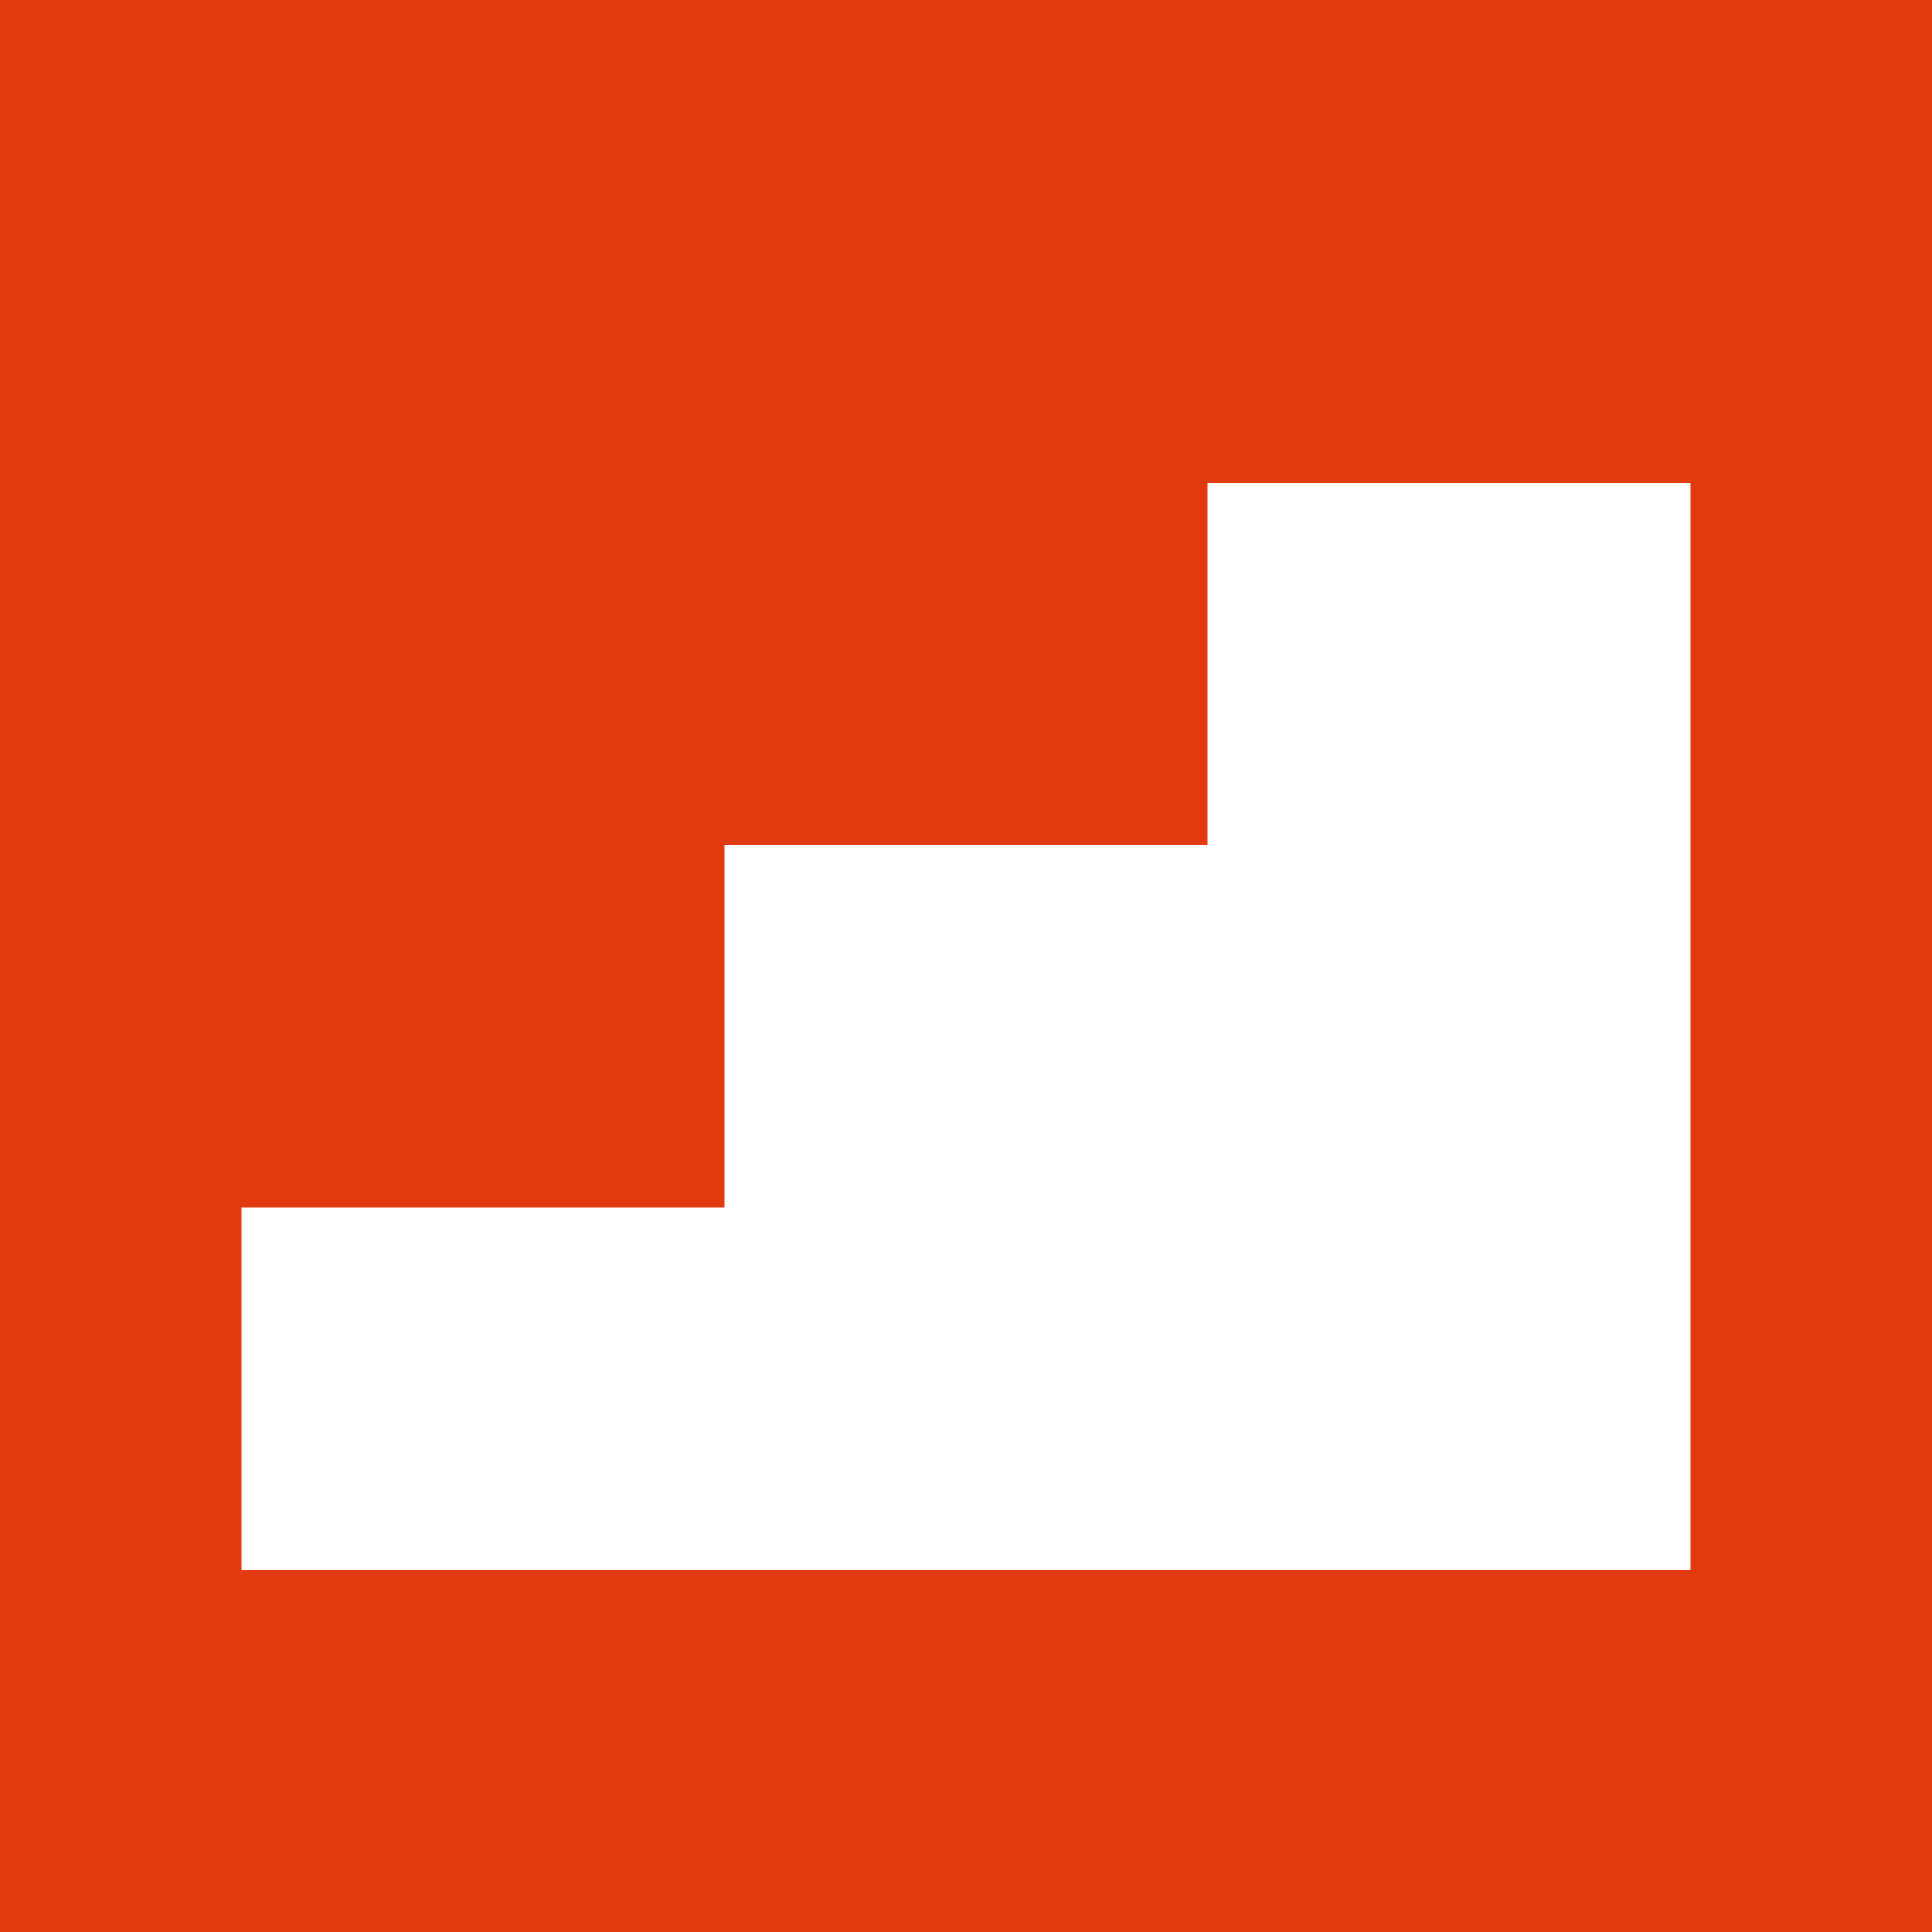
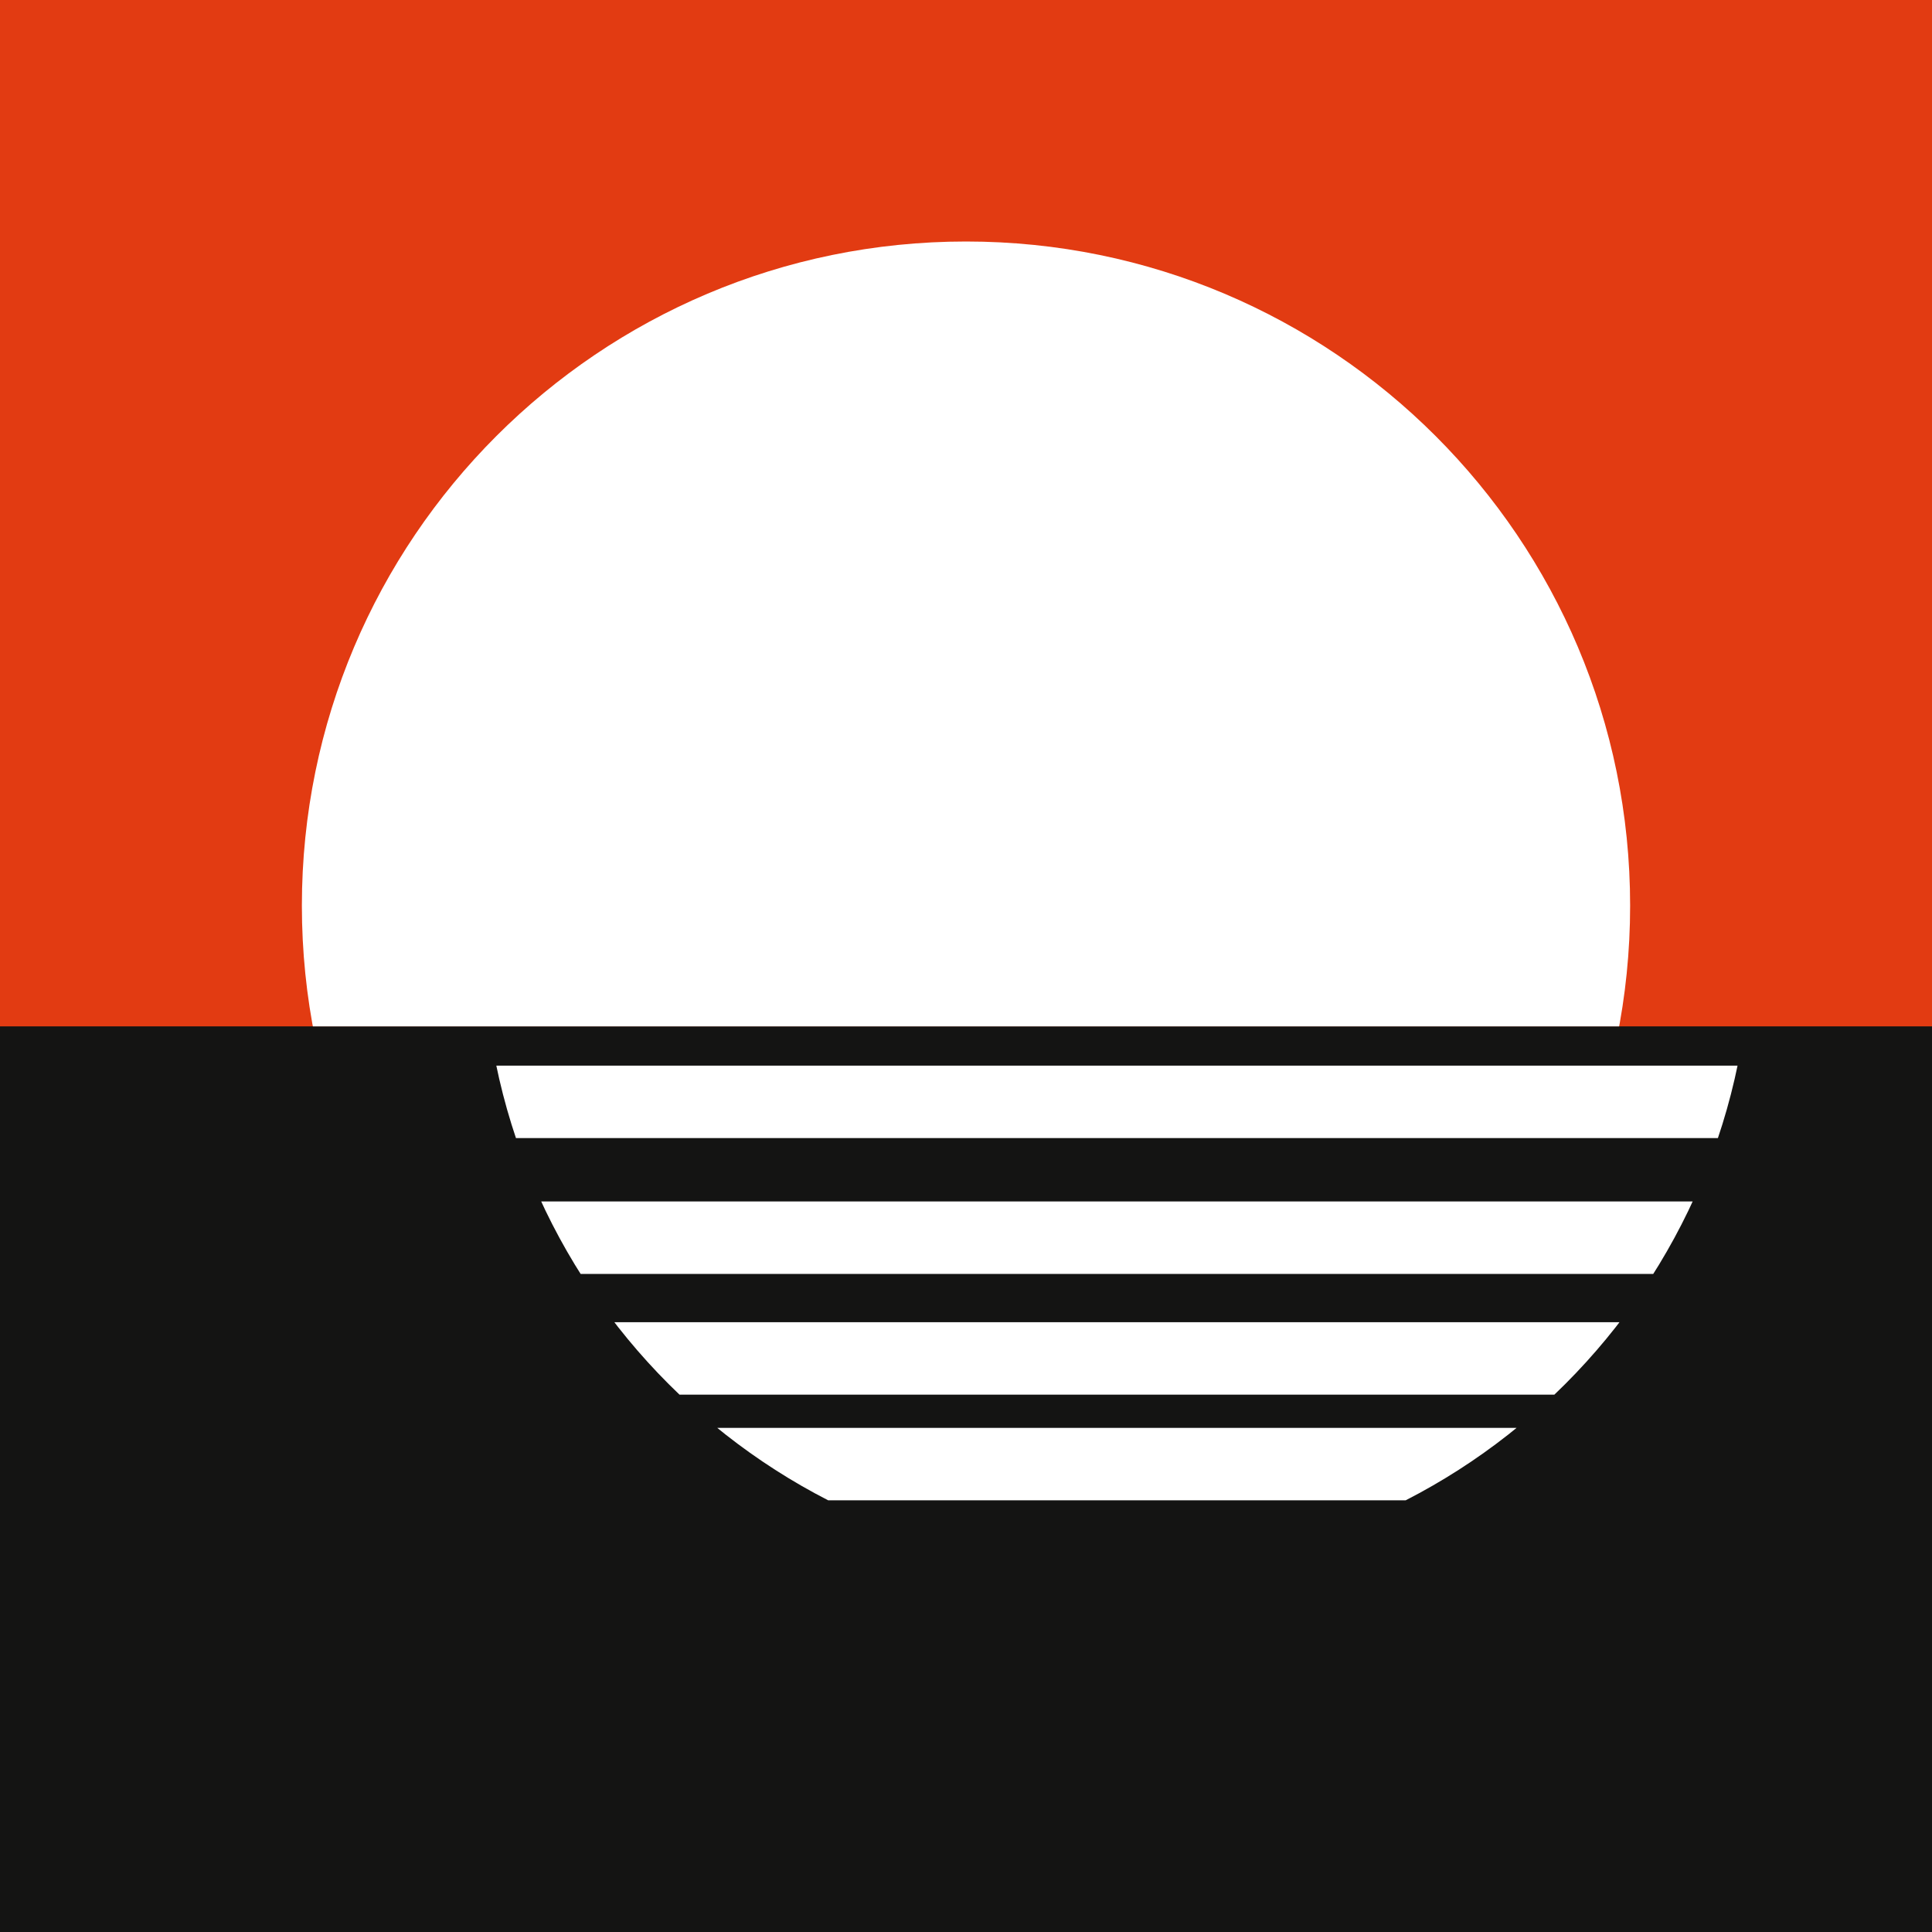
<svg xmlns="http://www.w3.org/2000/svg" viewBox="0 0 64 64" width="64" height="64" role="img" aria-label="Divings — CCA-F Interactive Guide">
+   <defs>
+     <clipPath id="orb">
+       <circle cx="32" cy="30" r="22" />
+     </clipPath>
+     <clipPath id="orbRefracted">
+       <circle cx="37" cy="31" r="21" />
+     </clipPath>
+   </defs>
  <rect width="64" height="64" fill="#E23B12" />
-   <path fill="#FFFFFF" d="M8 52V40h16V28h16V16h16v36z" />
+   <rect y="34" width="64" height="30" fill="#141413" />
+   <g clip-path="url(#orb)">
+     <rect width="64" height="34" fill="#FFFFFF" />
+   </g>
+   <g clip-path="url(#orbRefracted)" fill="none" stroke="#FFFFFF" stroke-width="2.4">
+     <path d="M0 36.5h64" />
+     <path d="M0 41h64" />
+     <path d="M0 45h64" />
+     <path d="M0 48.5h64" />
+   </g>
</svg>
